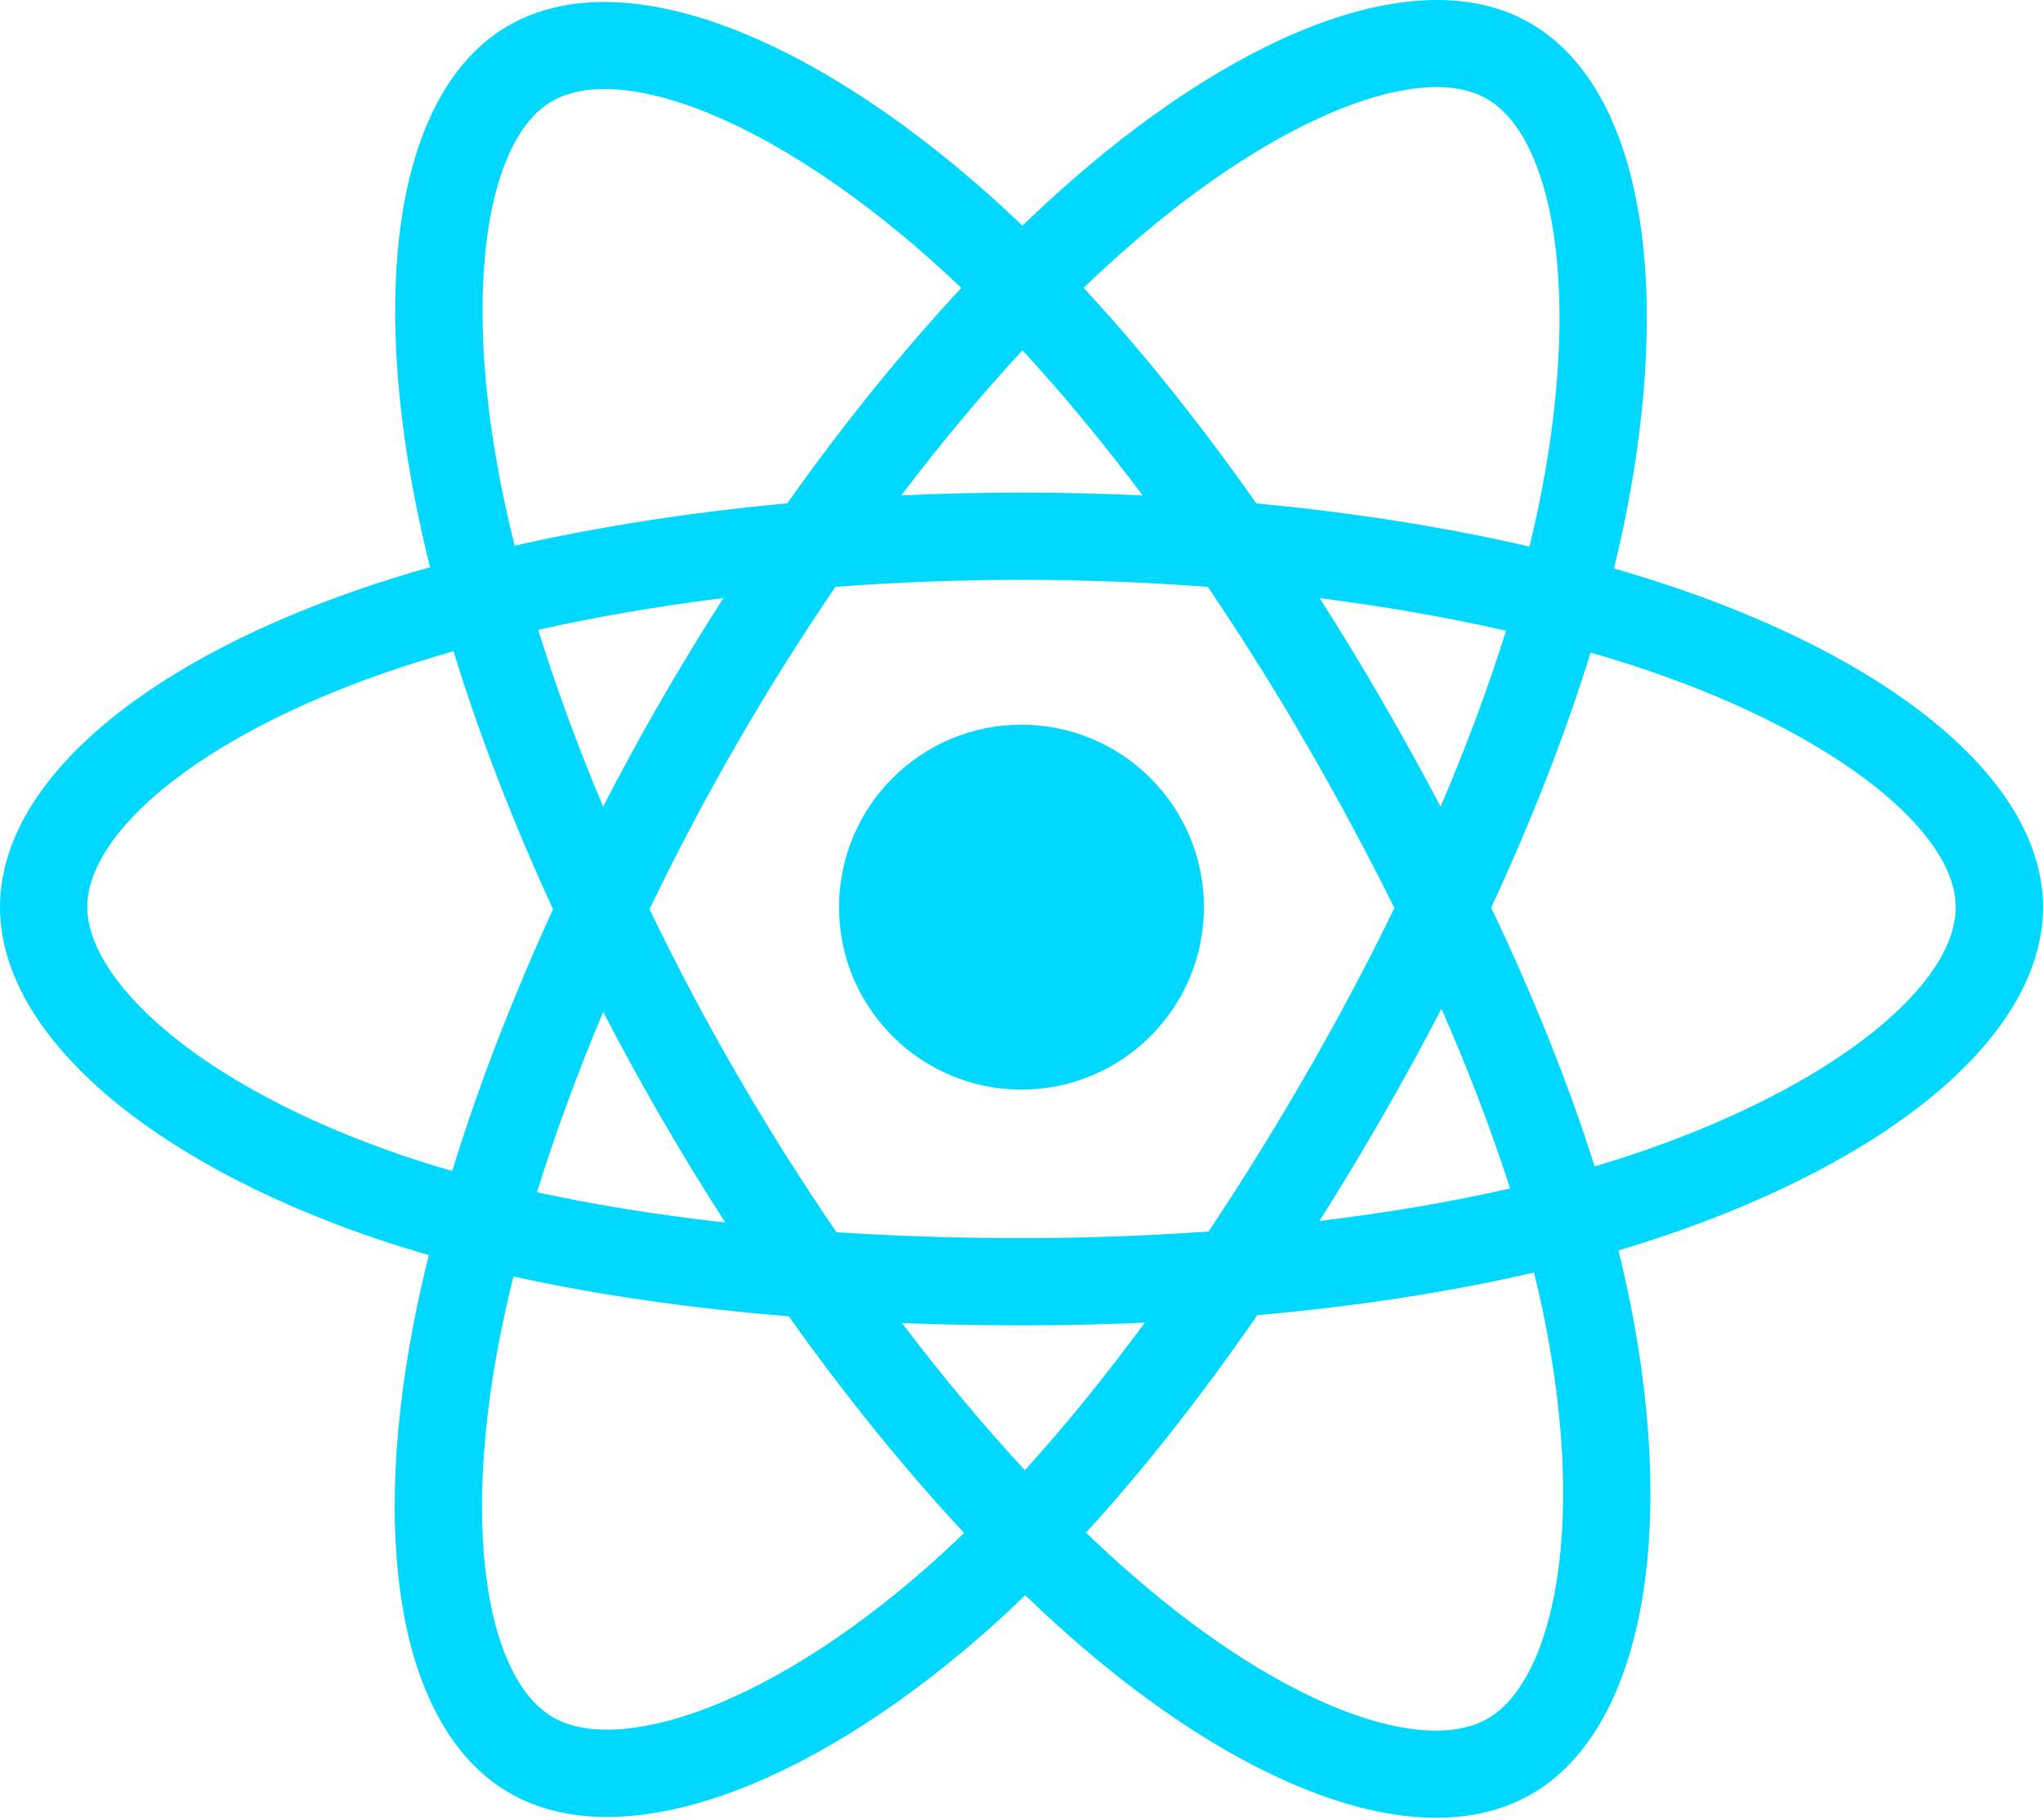
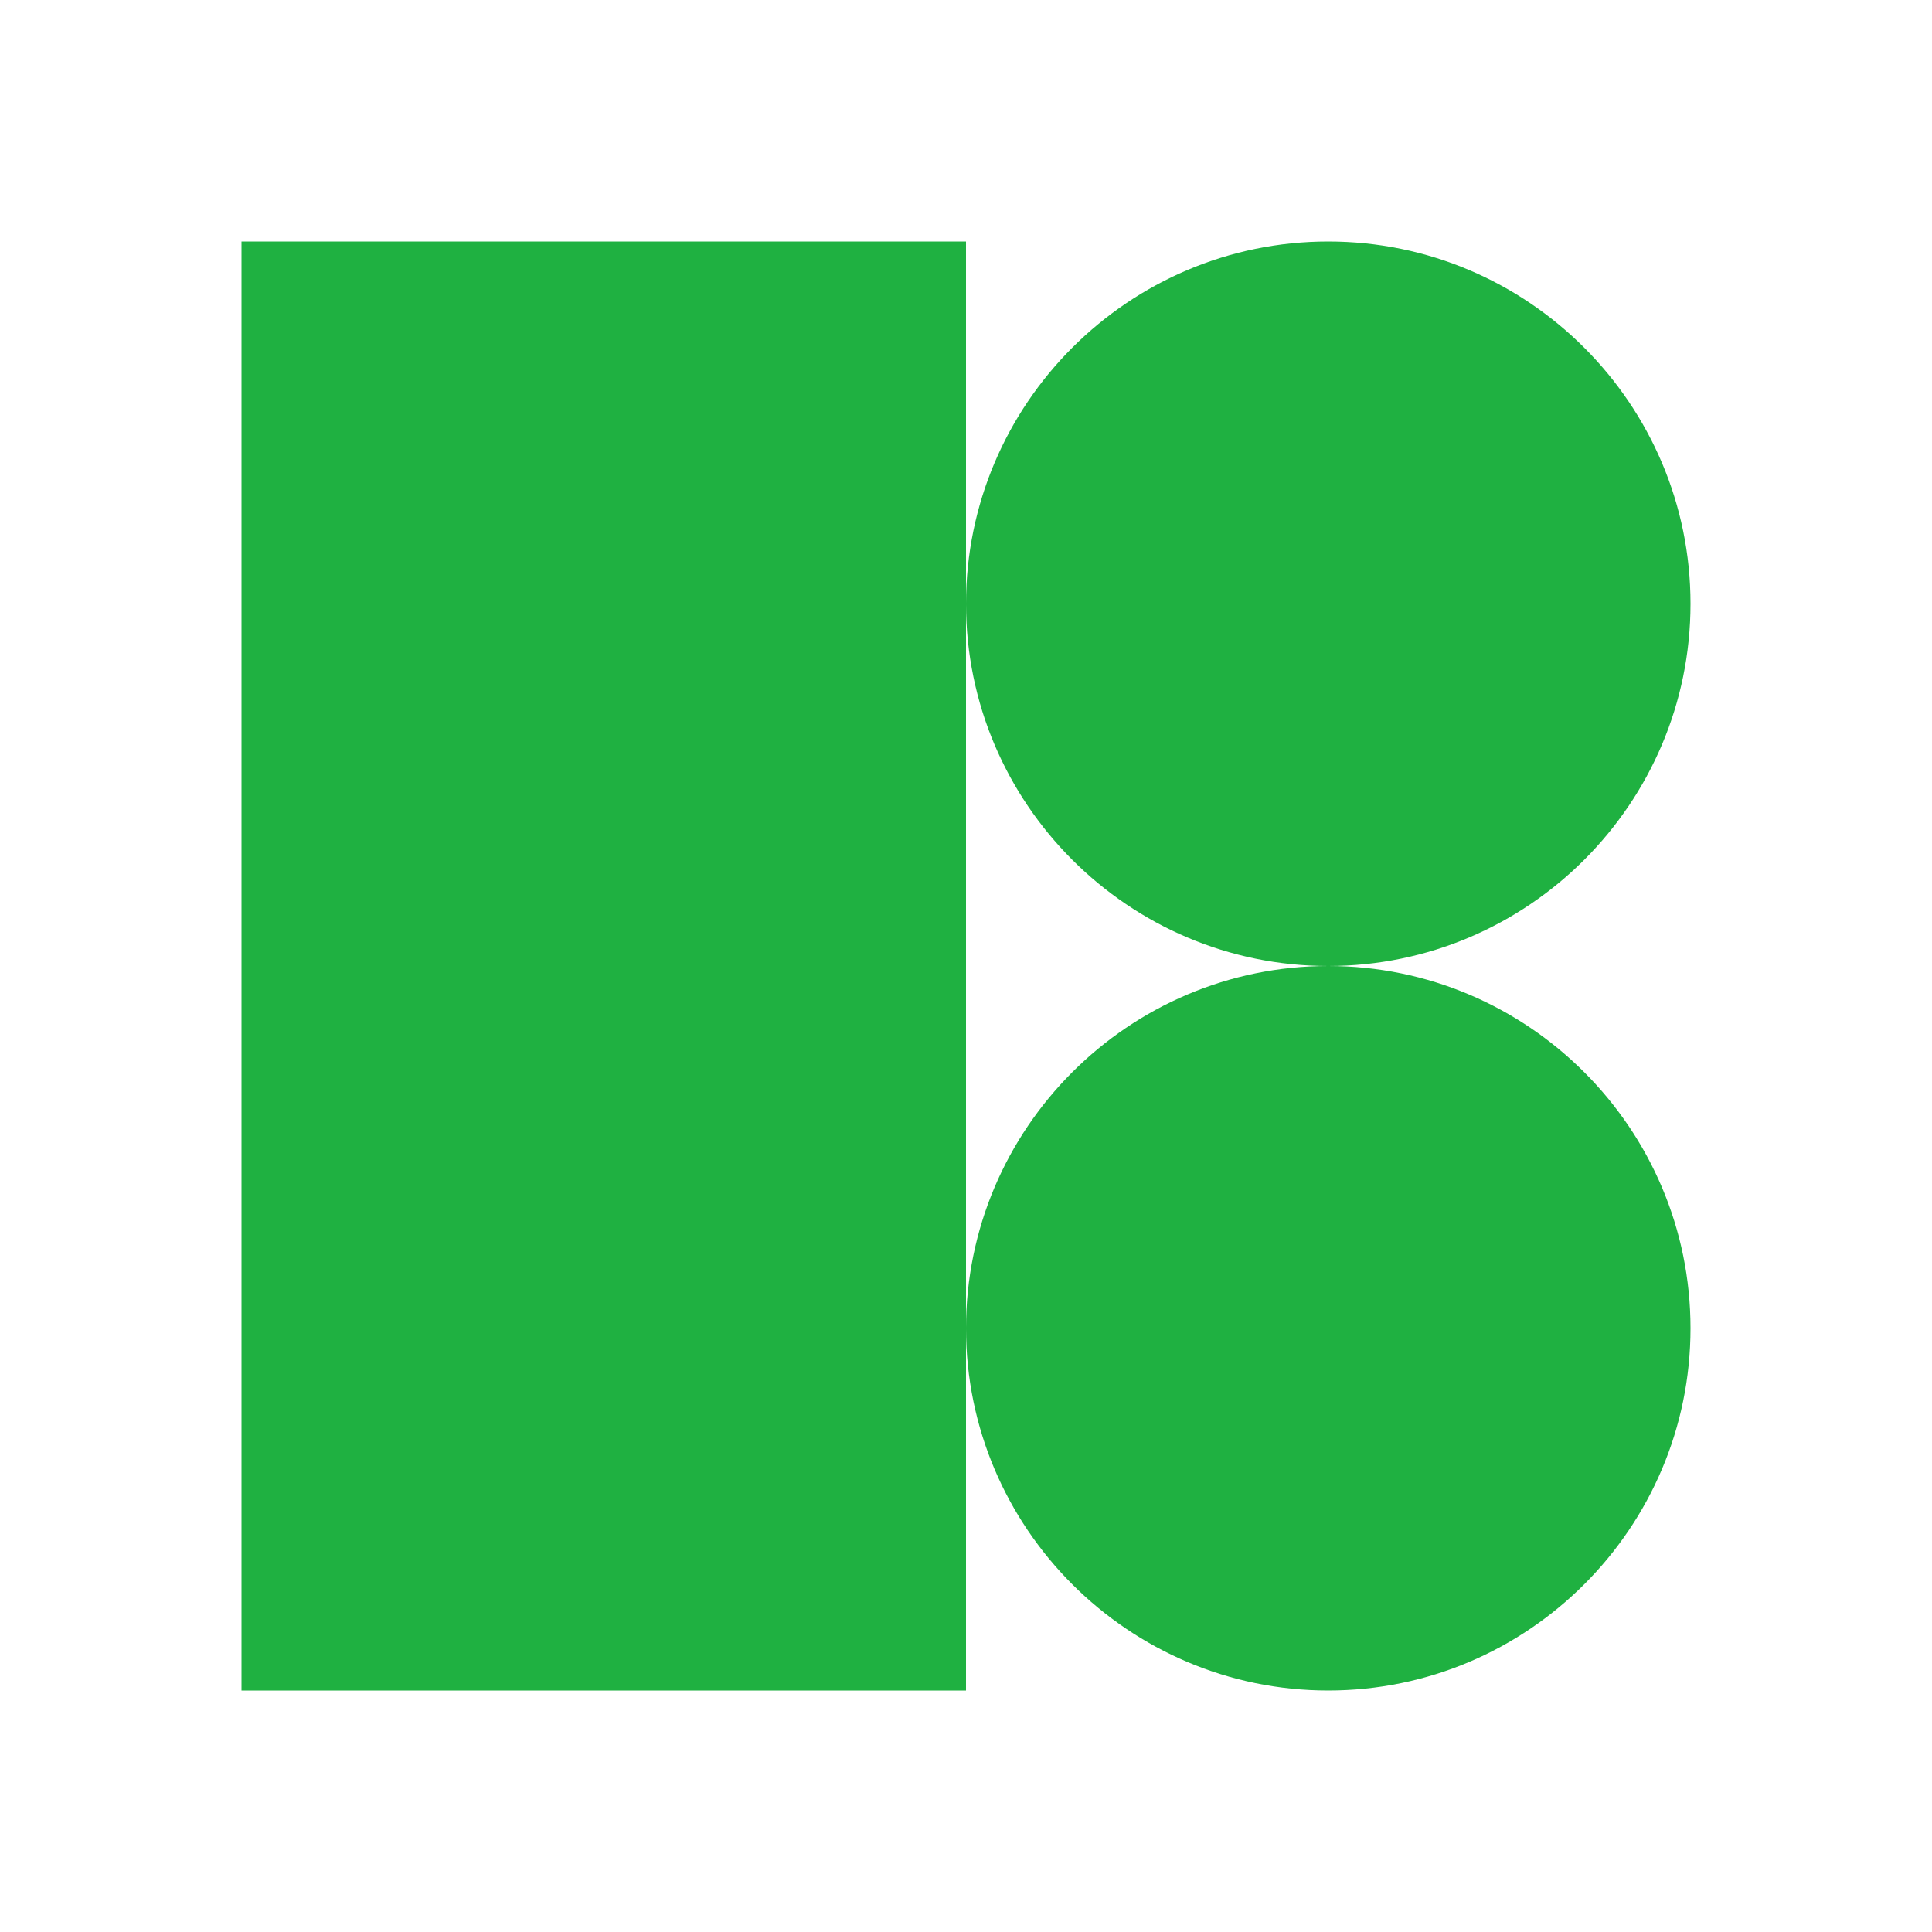
- <svg xmlns="http://www.w3.org/2000/svg" aria-hidden="true" role="img" class="iconify iconify--logos" width="35.93" height="32" preserveAspectRatio="xMidYMid meet" viewBox="0 0 256 228">
-   <path fill="#00D8FF" d="M210.483 73.824a171.49 171.49 0 0 0-8.24-2.597c.465-1.9.893-3.777 1.273-5.621c6.238-30.281 2.16-54.676-11.769-62.708c-13.355-7.7-35.196.329-57.254 19.526a171.23 171.23 0 0 0-6.375 5.848a155.866 155.866 0 0 0-4.241-3.917C100.759 3.829 77.587-4.822 63.673 3.233C50.33 10.957 46.379 33.89 51.995 62.588a170.974 170.974 0 0 0 1.892 8.48c-3.28.932-6.445 1.924-9.474 2.98C17.309 83.498 0 98.307 0 113.668c0 15.865 18.582 31.778 46.812 41.427a145.52 145.52 0 0 0 6.921 2.165a167.467 167.467 0 0 0-2.01 9.138c-5.354 28.2-1.173 50.591 12.134 58.266c13.744 7.926 36.812-.22 59.273-19.855a145.567 145.567 0 0 0 5.342-4.923a168.064 168.064 0 0 0 6.92 6.314c21.758 18.722 43.246 26.282 56.54 18.586c13.731-7.949 18.194-32.003 12.4-61.268a145.016 145.016 0 0 0-1.535-6.842c1.62-.48 3.21-.974 4.76-1.488c29.348-9.723 48.443-25.443 48.443-41.52c0-15.417-17.868-30.326-45.517-39.844Zm-6.365 70.984c-1.4.463-2.836.91-4.3 1.345c-3.24-10.257-7.612-21.163-12.963-32.432c5.106-11 9.31-21.767 12.459-31.957c2.619.758 5.16 1.557 7.61 2.4c23.69 8.156 38.14 20.213 38.14 29.504c0 9.896-15.606 22.743-40.946 31.14Zm-10.514 20.834c2.562 12.94 2.927 24.64 1.23 33.787c-1.524 8.219-4.59 13.698-8.382 15.893c-8.067 4.67-25.32-1.4-43.927-17.412a156.726 156.726 0 0 1-6.437-5.87c7.214-7.889 14.423-17.06 21.459-27.246c12.376-1.098 24.068-2.894 34.671-5.345a134.17 134.17 0 0 1 1.386 6.193ZM87.276 214.515c-7.882 2.783-14.16 2.863-17.955.675c-8.075-4.657-11.432-22.636-6.853-46.752a156.923 156.923 0 0 1 1.869-8.499c10.486 2.32 22.093 3.988 34.498 4.994c7.084 9.967 14.501 19.128 21.976 27.15a134.668 134.668 0 0 1-4.877 4.492c-9.933 8.682-19.886 14.842-28.658 17.94ZM50.35 144.747c-12.483-4.267-22.792-9.812-29.858-15.863c-6.35-5.437-9.555-10.836-9.555-15.216c0-9.322 13.897-21.212 37.076-29.293c2.813-.98 5.757-1.905 8.812-2.773c3.204 10.42 7.406 21.315 12.477 32.332c-5.137 11.18-9.399 22.249-12.634 32.792a134.718 134.718 0 0 1-6.318-1.979Zm12.378-84.26c-4.811-24.587-1.616-43.134 6.425-47.789c8.564-4.958 27.502 2.111 47.463 19.835a144.318 144.318 0 0 1 3.841 3.545c-7.438 7.987-14.787 17.08-21.808 26.988c-12.04 1.116-23.565 2.908-34.161 5.309a160.342 160.342 0 0 1-1.76-7.887Zm110.427 27.268a347.8 347.8 0 0 0-7.785-12.803c8.168 1.033 15.994 2.404 23.343 4.08c-2.206 7.072-4.956 14.465-8.193 22.045a381.151 381.151 0 0 0-7.365-13.322Zm-45.032-43.861c5.044 5.465 10.096 11.566 15.065 18.186a322.04 322.04 0 0 0-30.257-.006c4.974-6.559 10.069-12.652 15.192-18.18ZM82.802 87.83a323.167 323.167 0 0 0-7.227 13.238c-3.184-7.553-5.909-14.98-8.134-22.152c7.304-1.634 15.093-2.97 23.209-3.984a321.524 321.524 0 0 0-7.848 12.897Zm8.081 65.352c-8.385-.936-16.291-2.203-23.593-3.793c2.26-7.3 5.045-14.885 8.298-22.6a321.187 321.187 0 0 0 7.257 13.246c2.594 4.48 5.28 8.868 8.038 13.147Zm37.542 31.03c-5.184-5.592-10.354-11.779-15.403-18.433c4.902.192 9.899.29 14.978.29c5.218 0 10.376-.117 15.453-.343c-4.985 6.774-10.018 12.97-15.028 18.486Zm52.198-57.817c3.422 7.8 6.306 15.345 8.596 22.52c-7.422 1.694-15.436 3.058-23.88 4.071a382.417 382.417 0 0 0 7.859-13.026a347.403 347.403 0 0 0 7.425-13.565Zm-16.898 8.101a358.557 358.557 0 0 1-12.281 19.815a329.4 329.4 0 0 1-23.444.823c-7.967 0-15.716-.248-23.178-.732a310.202 310.202 0 0 1-12.513-19.846h.001a307.41 307.41 0 0 1-10.923-20.627a310.278 310.278 0 0 1 10.89-20.637l-.001.001a307.318 307.318 0 0 1 12.413-19.761c7.613-.576 15.42-.876 23.31-.876H128c7.926 0 15.743.303 23.354.883a329.357 329.357 0 0 1 12.335 19.695a358.489 358.489 0 0 1 11.036 20.54a329.472 329.472 0 0 1-11 20.722Zm22.56-122.124c8.572 4.944 11.906 24.881 6.52 51.026c-.344 1.668-.73 3.367-1.15 5.09c-10.622-2.452-22.155-4.275-34.23-5.408c-7.034-10.017-14.323-19.124-21.64-27.008a160.789 160.789 0 0 1 5.888-5.4c18.9-16.447 36.564-22.941 44.612-18.3ZM128 90.808c12.625 0 22.86 10.235 22.86 22.86s-10.235 22.86-22.86 22.86s-22.86-10.235-22.86-22.86s10.235-22.86 22.86-22.86Z" />
+ <svg xmlns="http://www.w3.org/2000/svg" x="0px" y="0px" width="96" height="96" viewBox="0 0 172 172" style=" fill:#26e07f;">
+   <g fill="none" fill-rule="nonzero" stroke="none" stroke-width="1" stroke-linecap="butt" stroke-linejoin="miter" stroke-miterlimit="10" stroke-dasharray="" stroke-dashoffset="0" font-family="none" font-weight="none" font-size="none" text-anchor="none" style="mix-blend-mode: normal">
+     <path d="M0,172v-172h172v172z" fill="none" />
+     <g fill="#1fb141">
+       <path d="M21.5,21.5v129h64.5v-32.25v-64.5v-32.25zM86,53.75c0,17.78 14.47,32.25 32.25,32.25c17.78,0 32.25,-14.47 32.25,-32.25c0,-17.78 -14.47,-32.25 -32.25,-32.25c-17.78,0 -32.25,14.47 -32.25,32.25zM118.25,86c-17.78,0 -32.25,14.47 -32.25,32.25c0,17.78 14.47,32.25 32.25,32.25c17.78,0 32.25,-14.47 32.25,-32.25c0,-17.78 -14.47,-32.25 -32.25,-32.25z" />
+     </g>
+   </g>
</svg>
